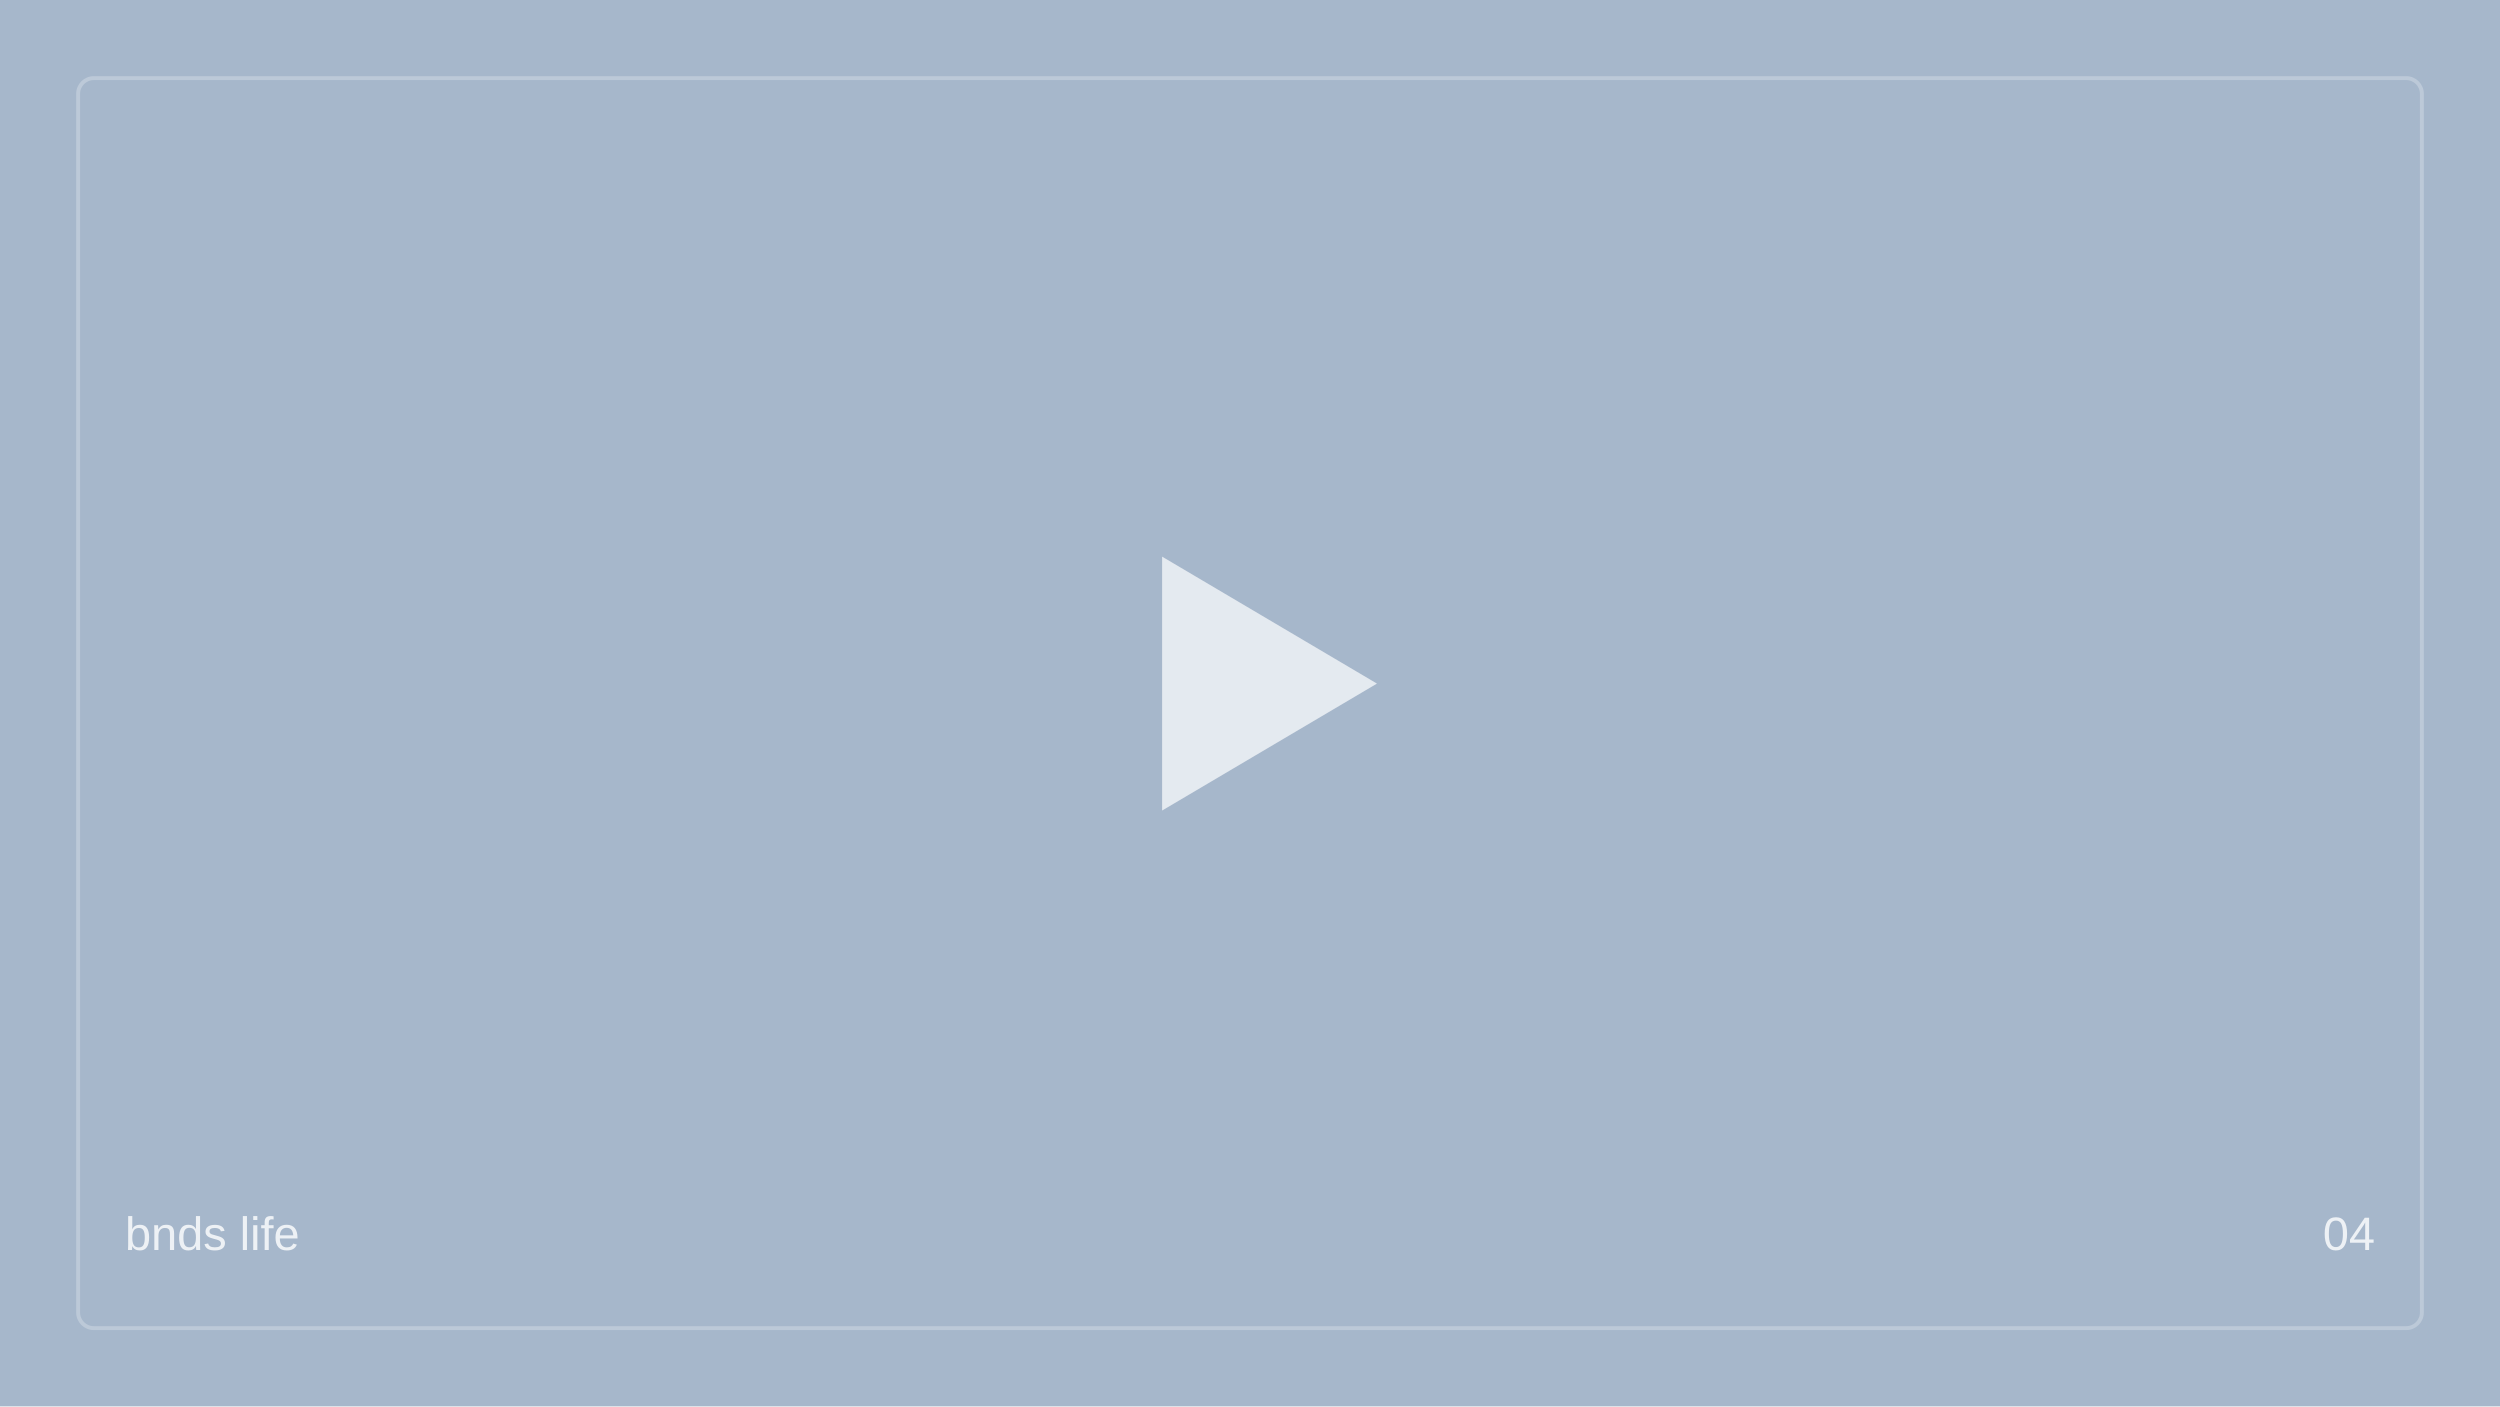
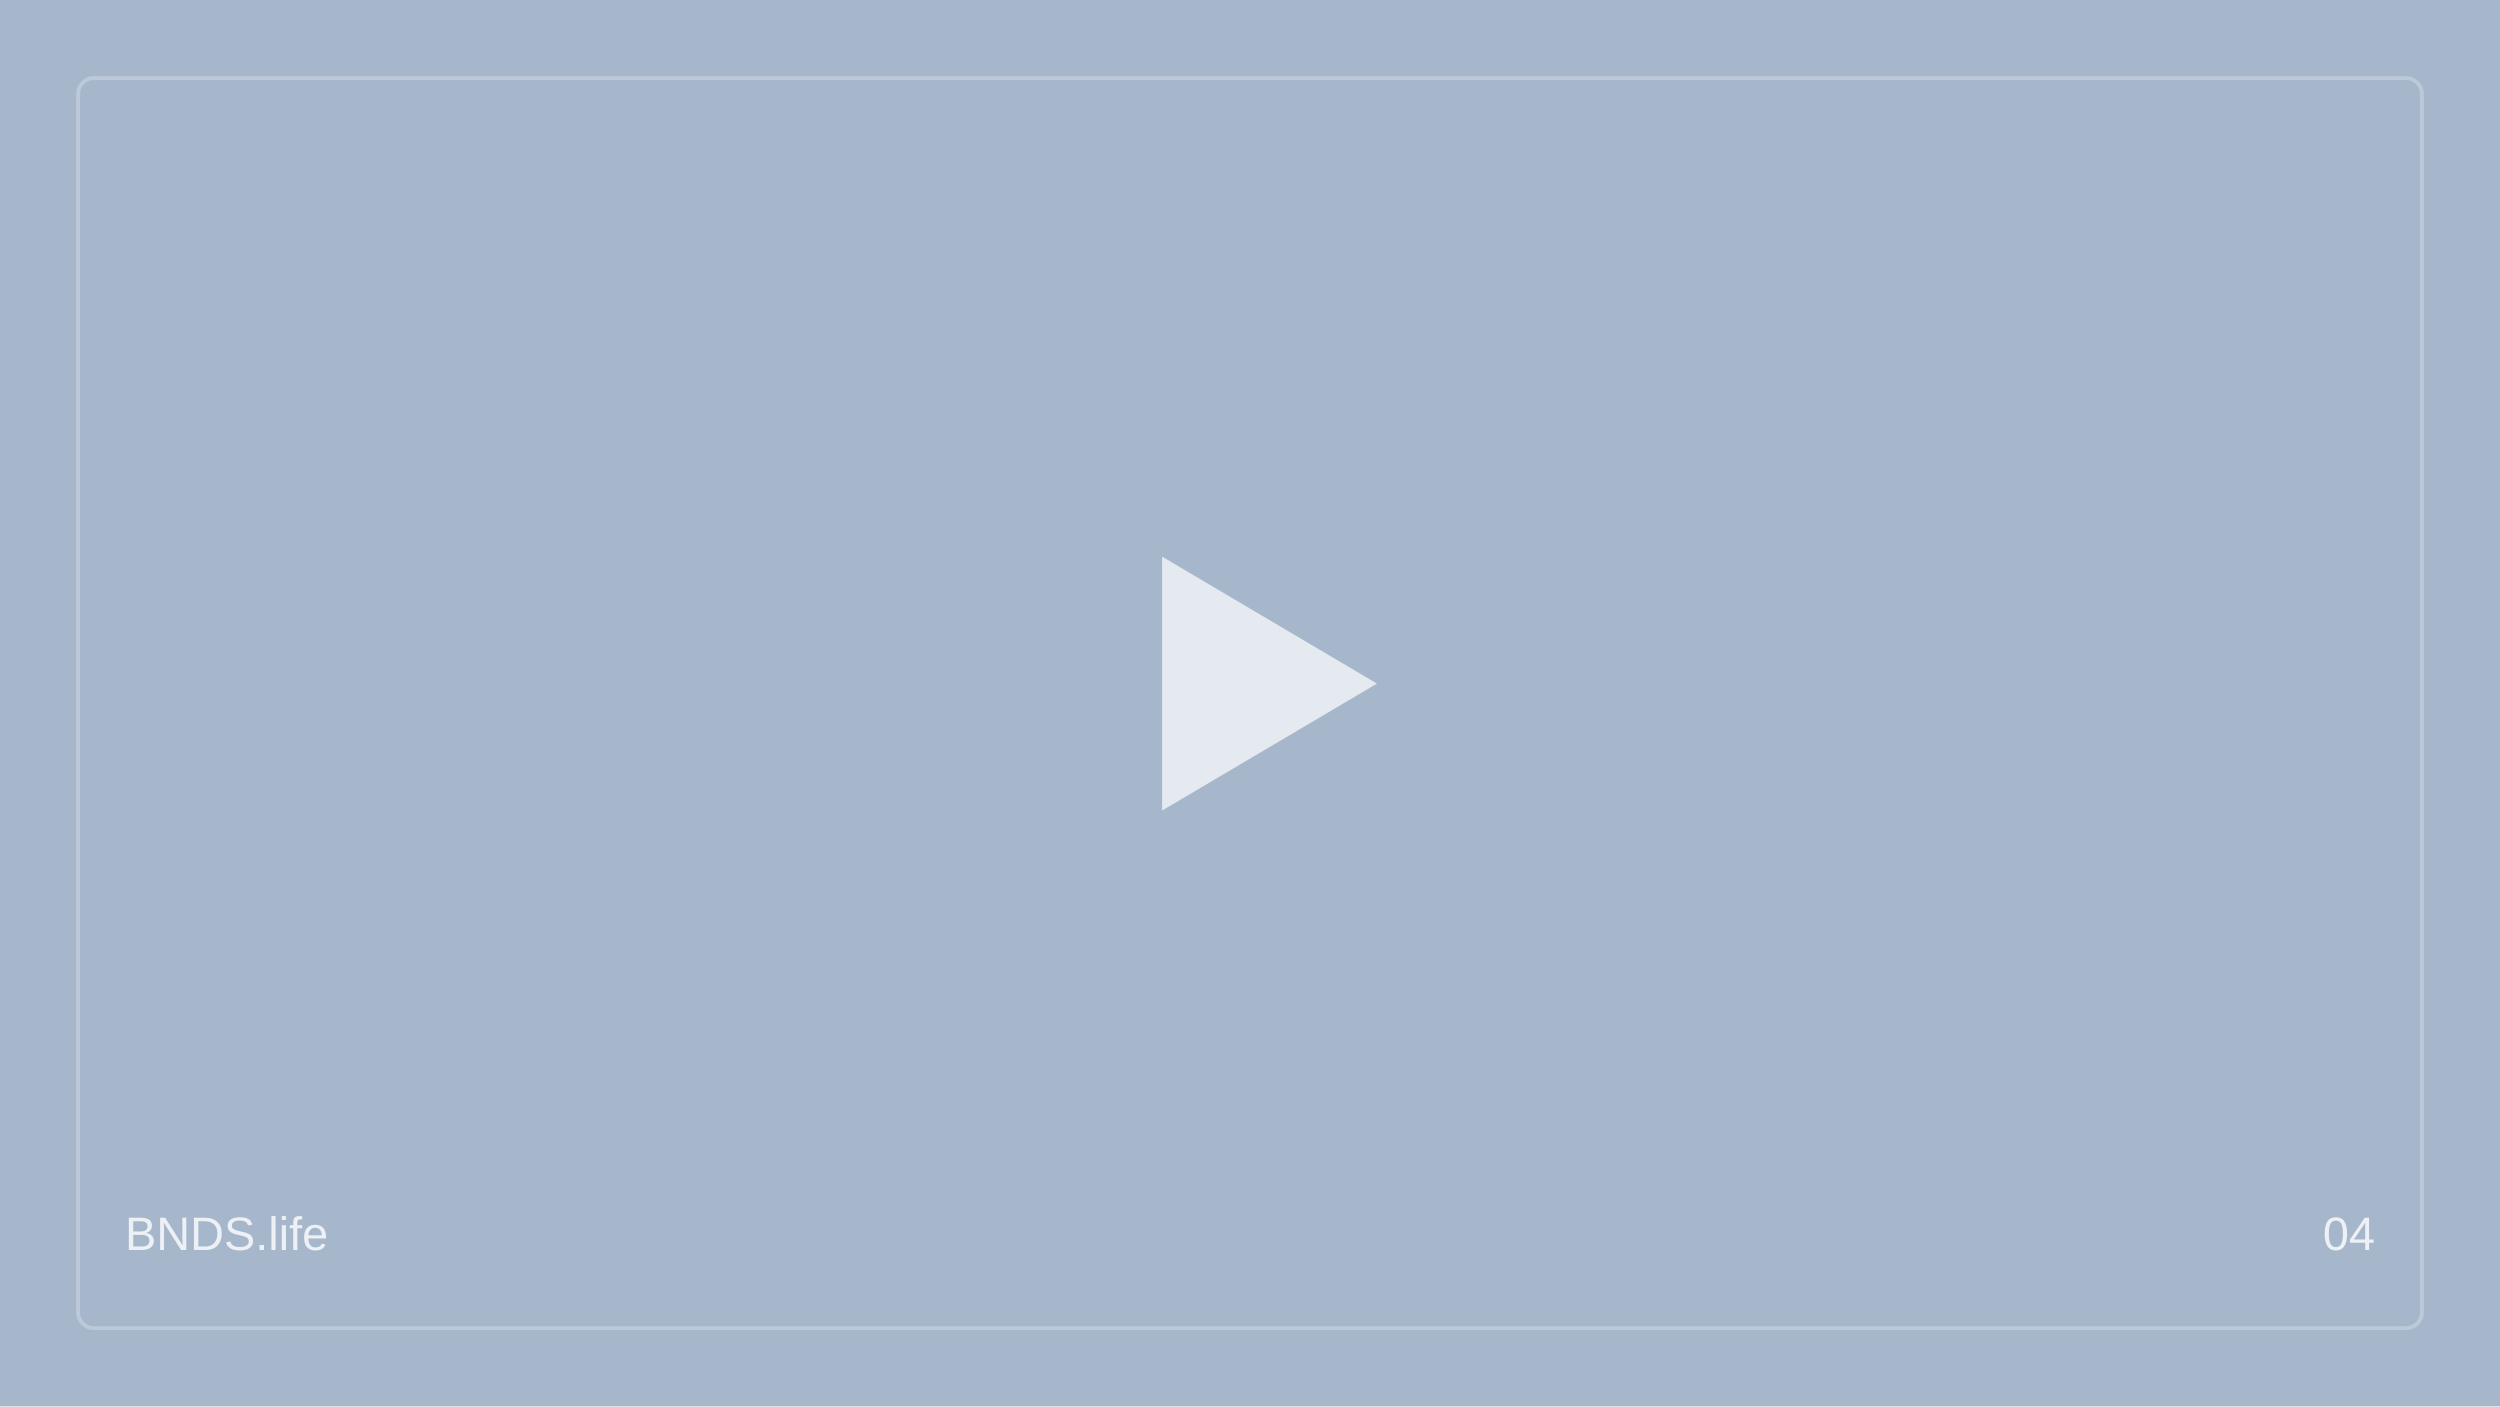
<svg xmlns="http://www.w3.org/2000/svg" width="1280" height="720" viewBox="0 0 1280 720">
  <rect width="1280" height="720" fill="#a6b7cb" />
  <rect x="40" y="40" width="1200" height="640" rx="8" fill="none" stroke="#fff" stroke-opacity=".25" stroke-width="2" />
  <path d="M595 285 L595 415 L705 350Z" fill="#fff" opacity=".7" />
-   <text x="64" y="640" font-family="Arial,sans-serif" font-size="24" fill="#fff" opacity=".8">bnds life</text>
+   <text x="64" y="640" font-family="Arial,sans-serif" font-size="24" fill="#fff" opacity=".8">BNDS.life</text>
  <text x="1216" y="640" text-anchor="end" font-family="Arial,sans-serif" font-size="24" fill="#fff" opacity=".8">04</text>
</svg>
